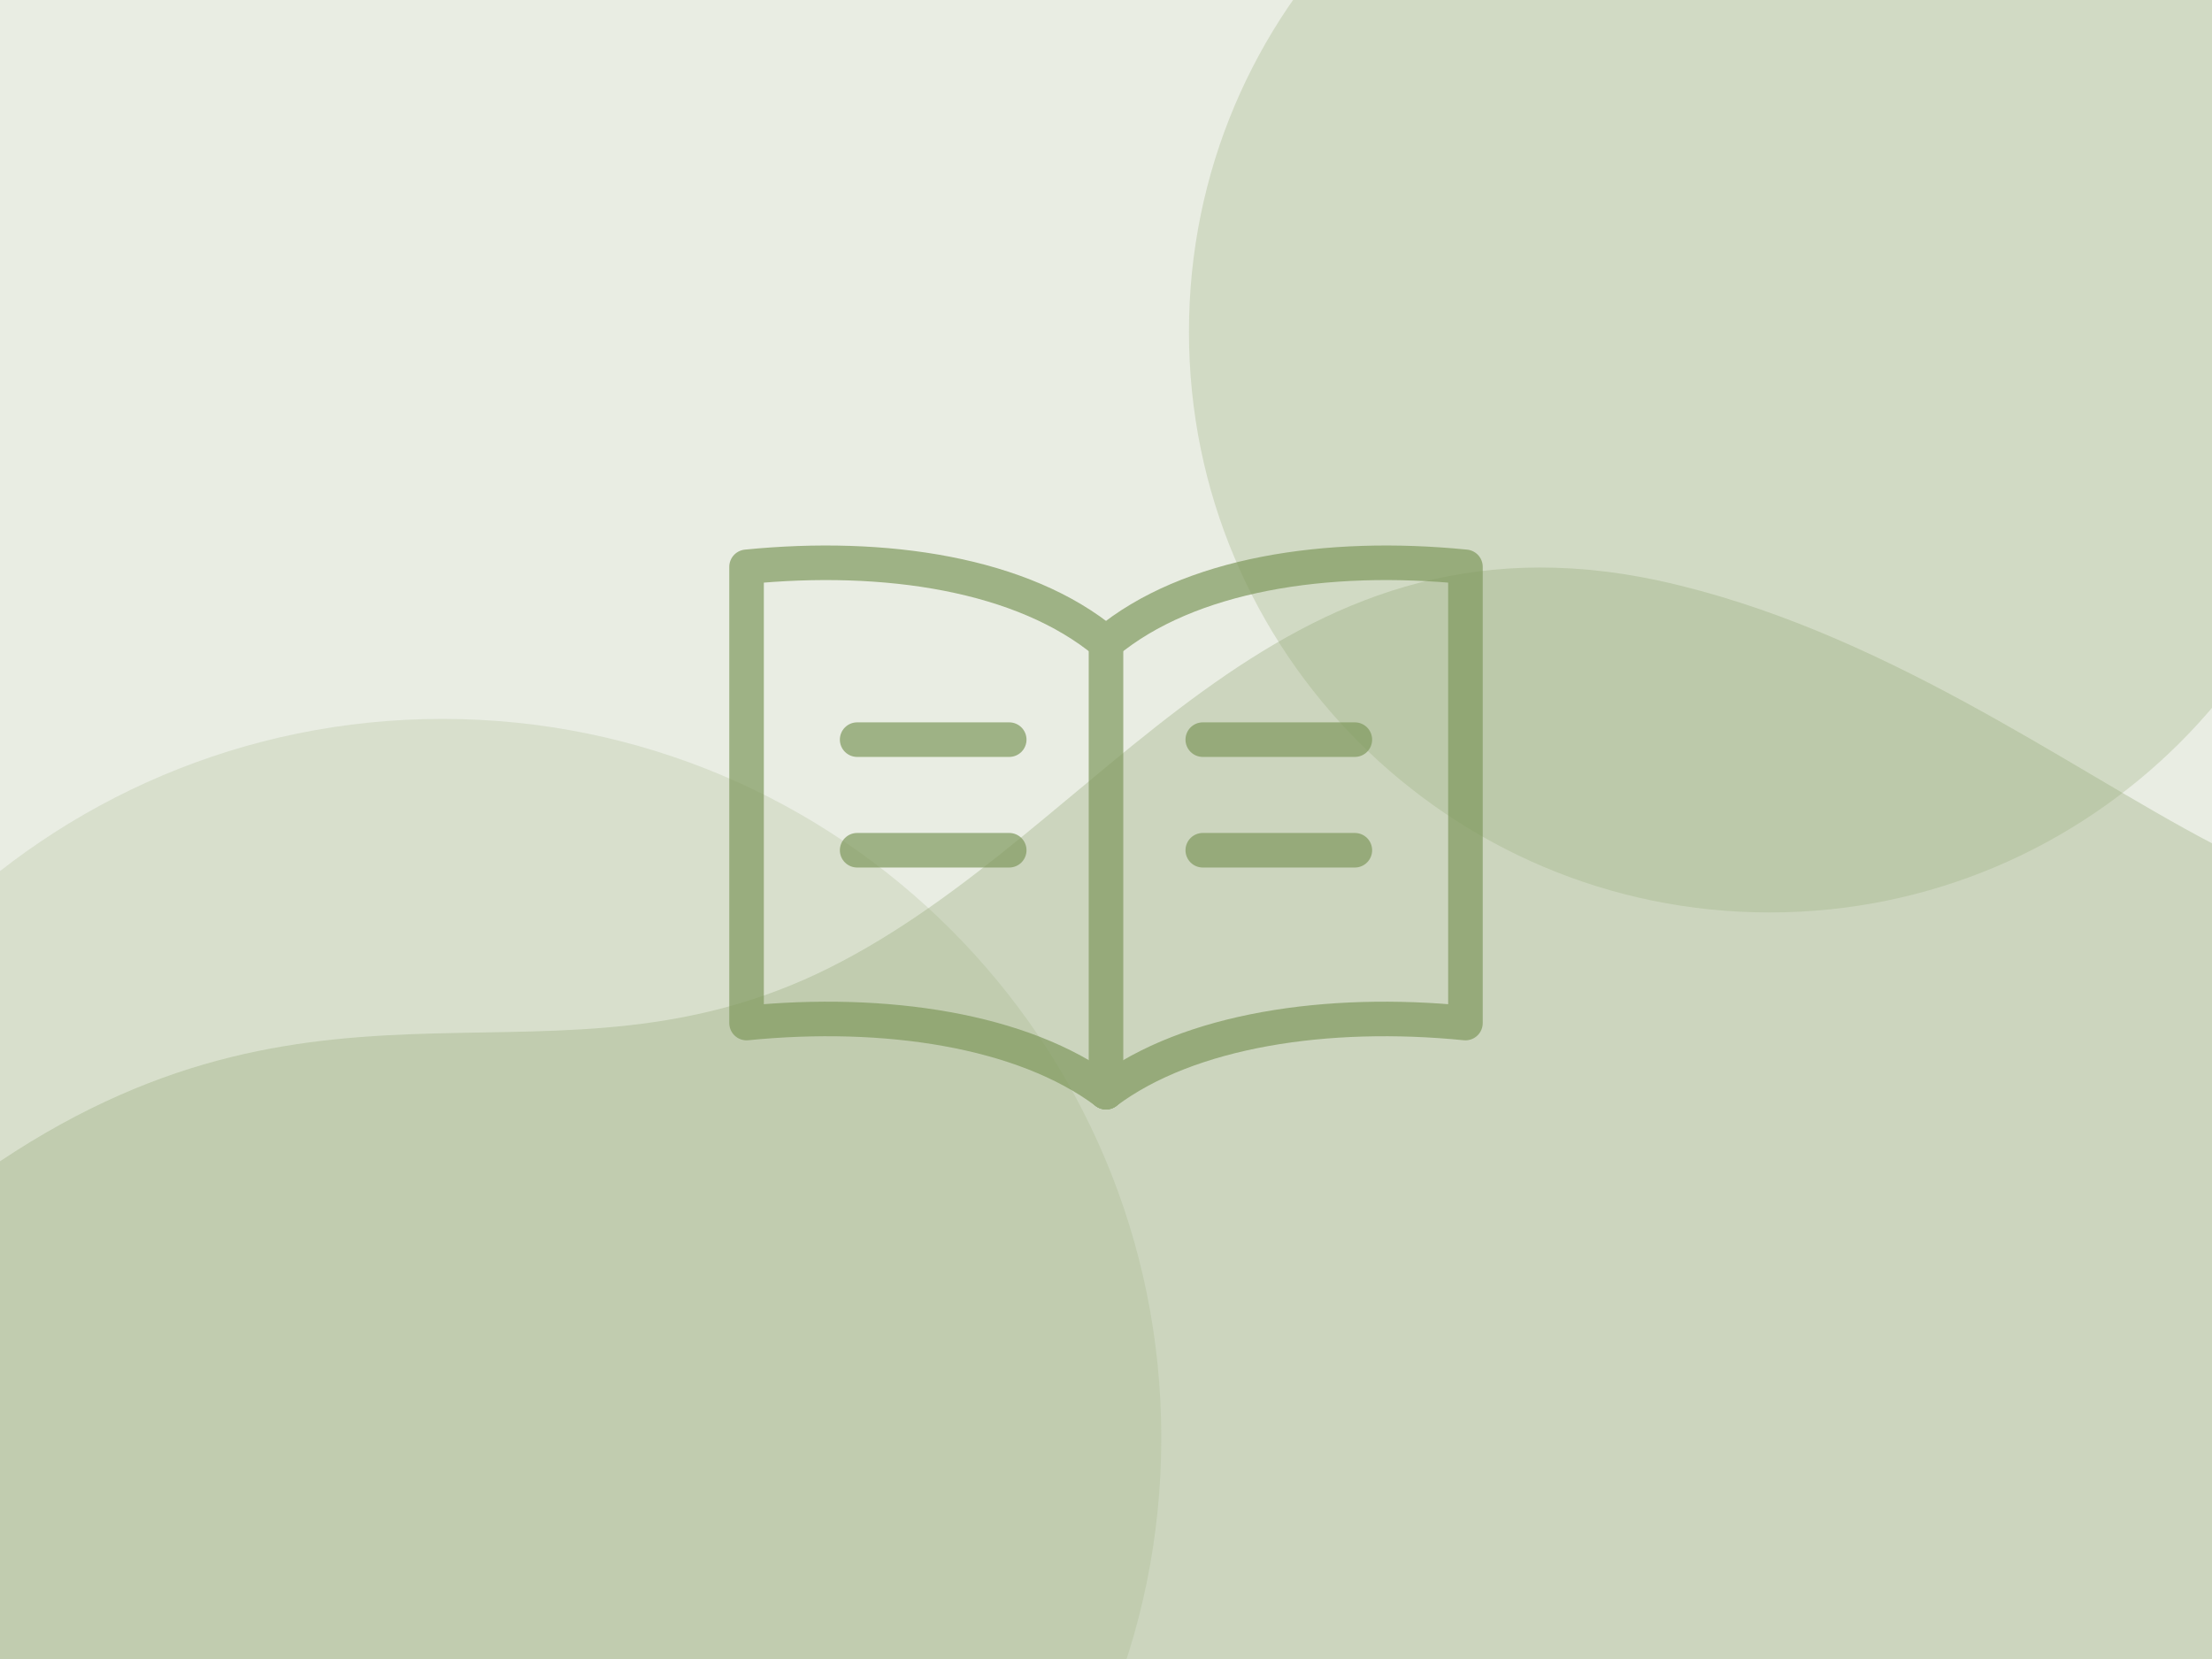
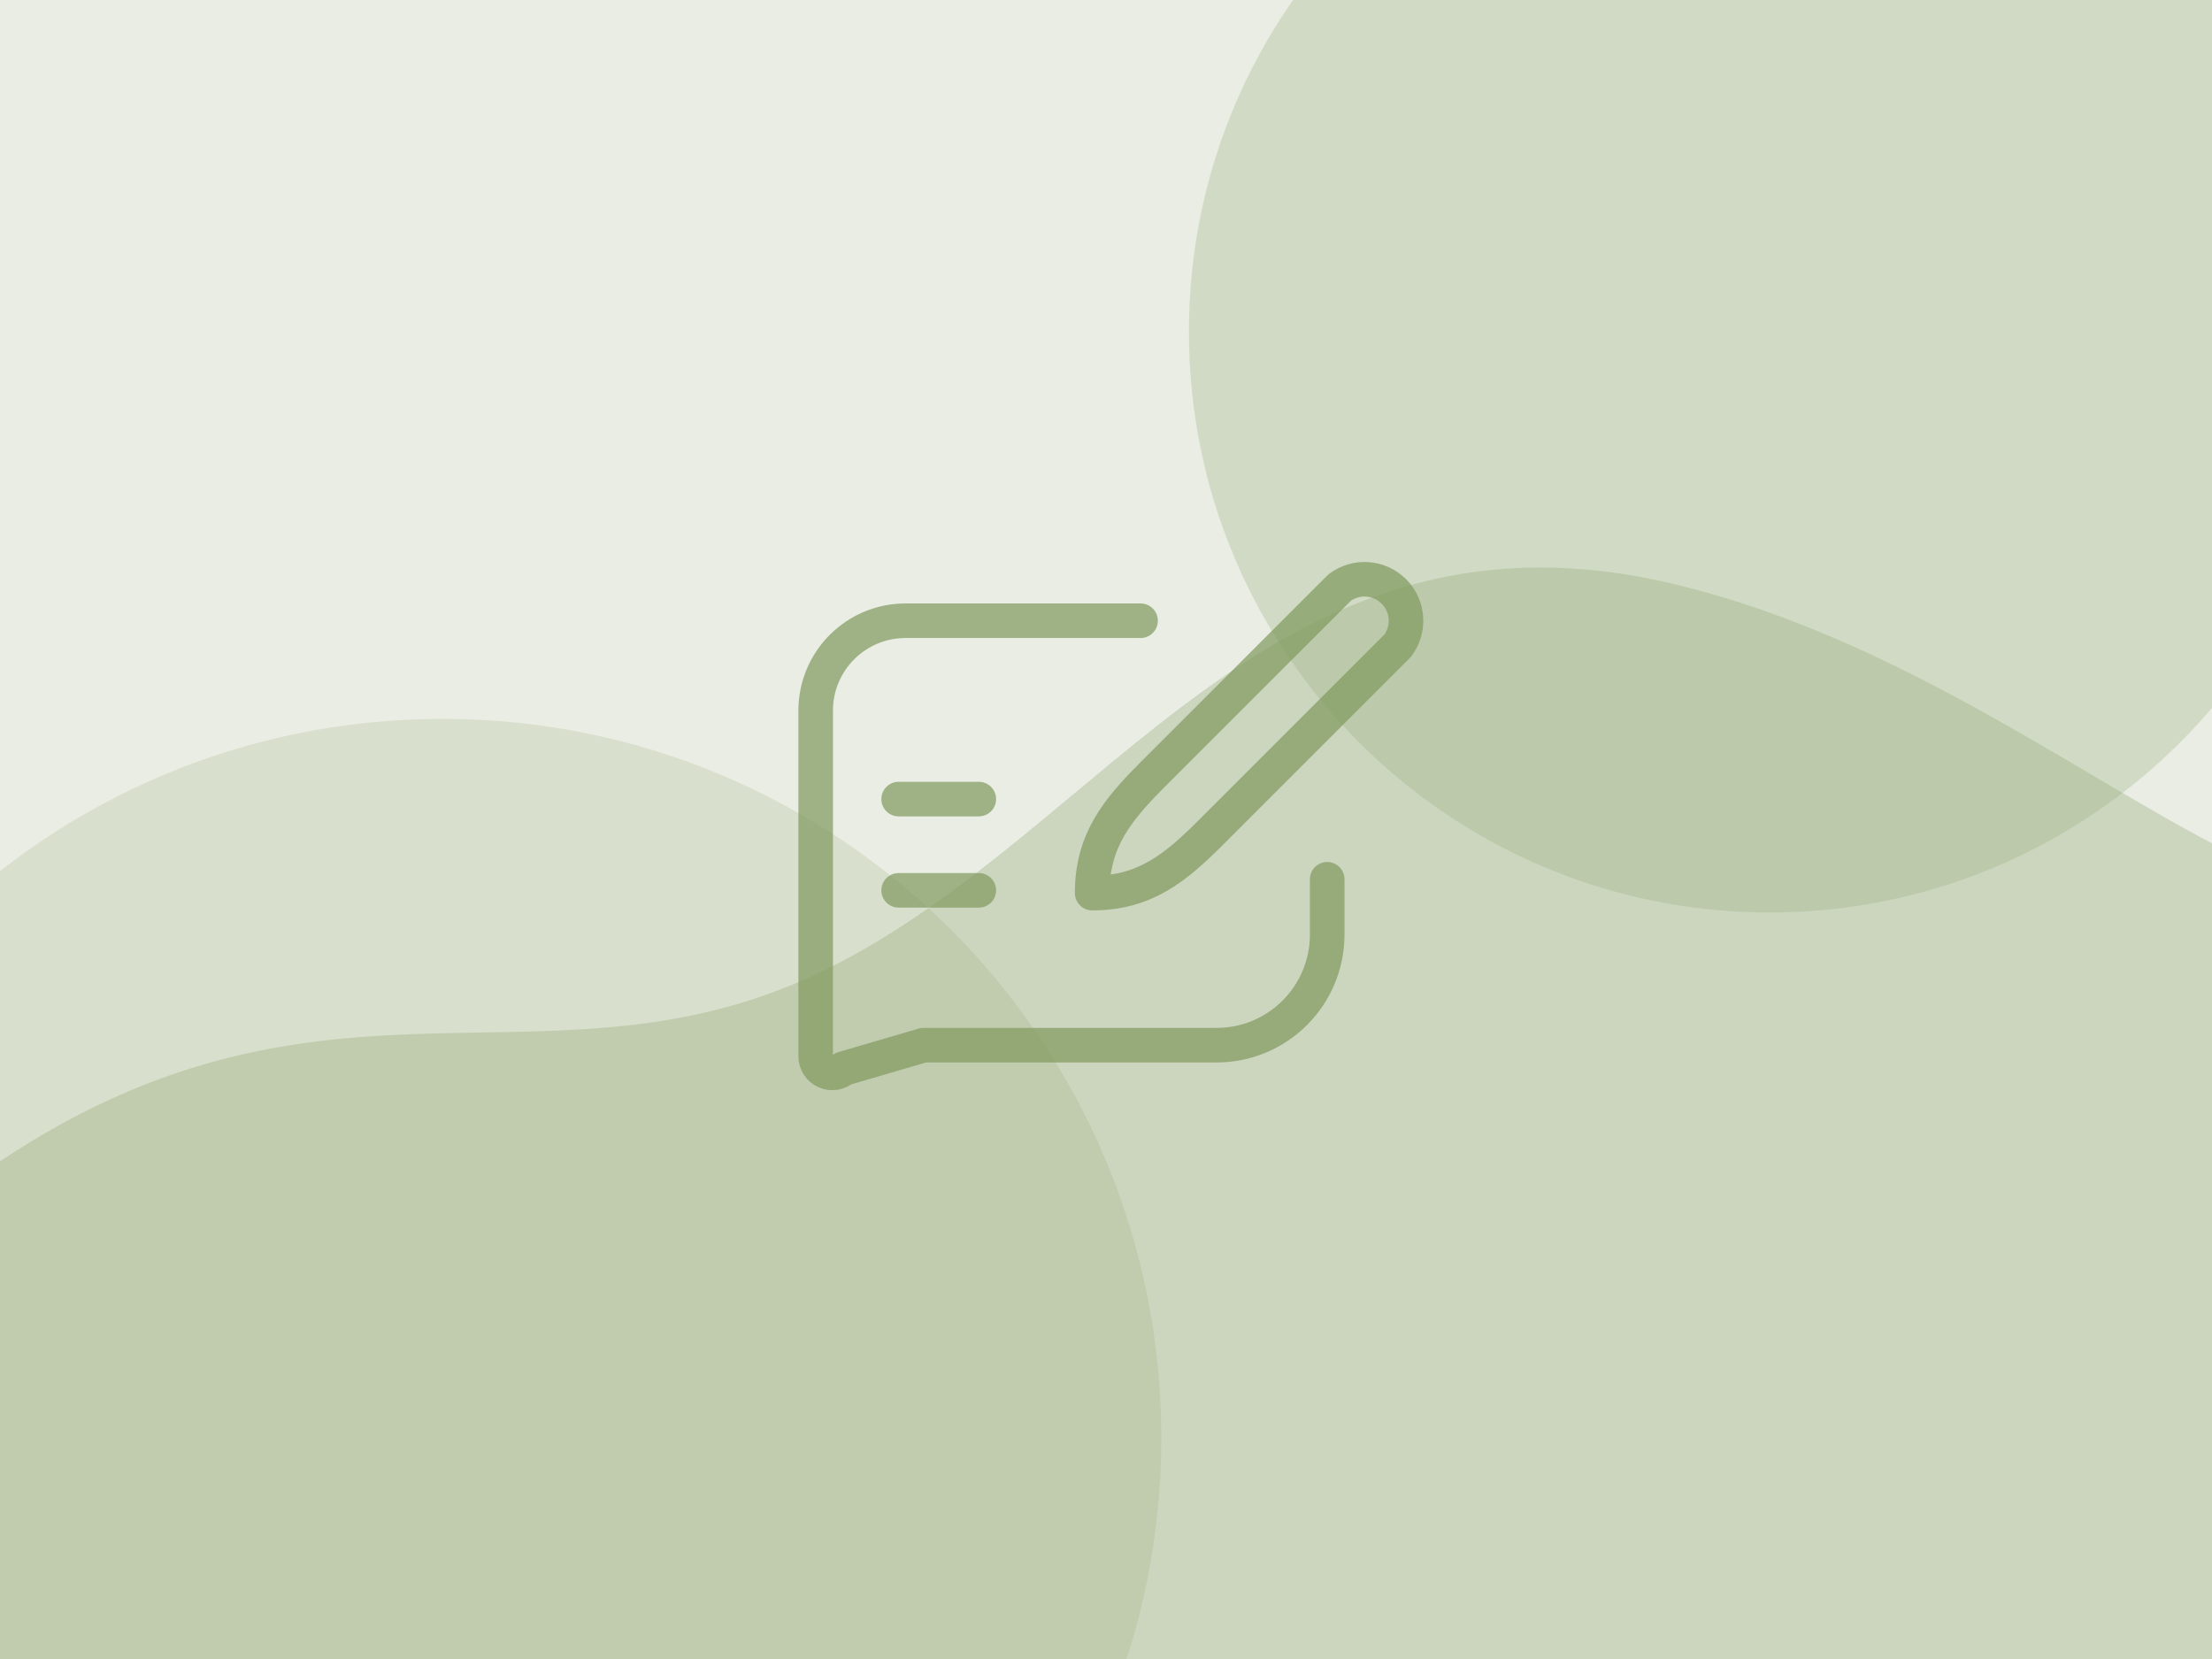
<svg xmlns="http://www.w3.org/2000/svg" viewBox="0 0 640 480" width="640" height="480">
  <rect width="640" height="480" fill="#e9ede3" />
  <g fill="#becaab">
    <circle cx="512" cy="96" r="168" opacity=".55" />
    <circle cx="128" cy="416" r="208" opacity=".4" />
  </g>
  <path d="M0 336c96-64 160-16 240-56s128-136 240-112c64 14 118 54 160 76v236H0Z" fill="#94a977" opacity=".35" />
  <g stroke="#7f985d" stroke-width="10" stroke-linecap="round" stroke-linejoin="round" fill="none" opacity=".7">
-     <path d="M320 186c-24-20-64-26-104-22v132c40-4 80 2 104 20" />
-     <path d="M320 186c24-20 64-26 104-22v132c-40-4-80 2-104 20" />
-     <path d="M320 186v130" />
-     <path d="M248 214h44M248 246h44M348 214h44M348 246h44" />
+     <g transform="translate(220 138.4) scale(.4)" stroke-width="25">
+       <path d="M275 103H105a65 65 0 0 0-65 65v250a12 12 0 0 0 20 9l58-17h212a80 80 0 0 0 80-80v-40" />
+       <path d="M100 232h58M100 298h58" />
+       <path d="M240 300c0-38 18-60 44-86l135-135a30 30 0 0 1 42 42L326 256c-26 26-48 44-86 44Z" />
+     </g>
  </g>
</svg>
